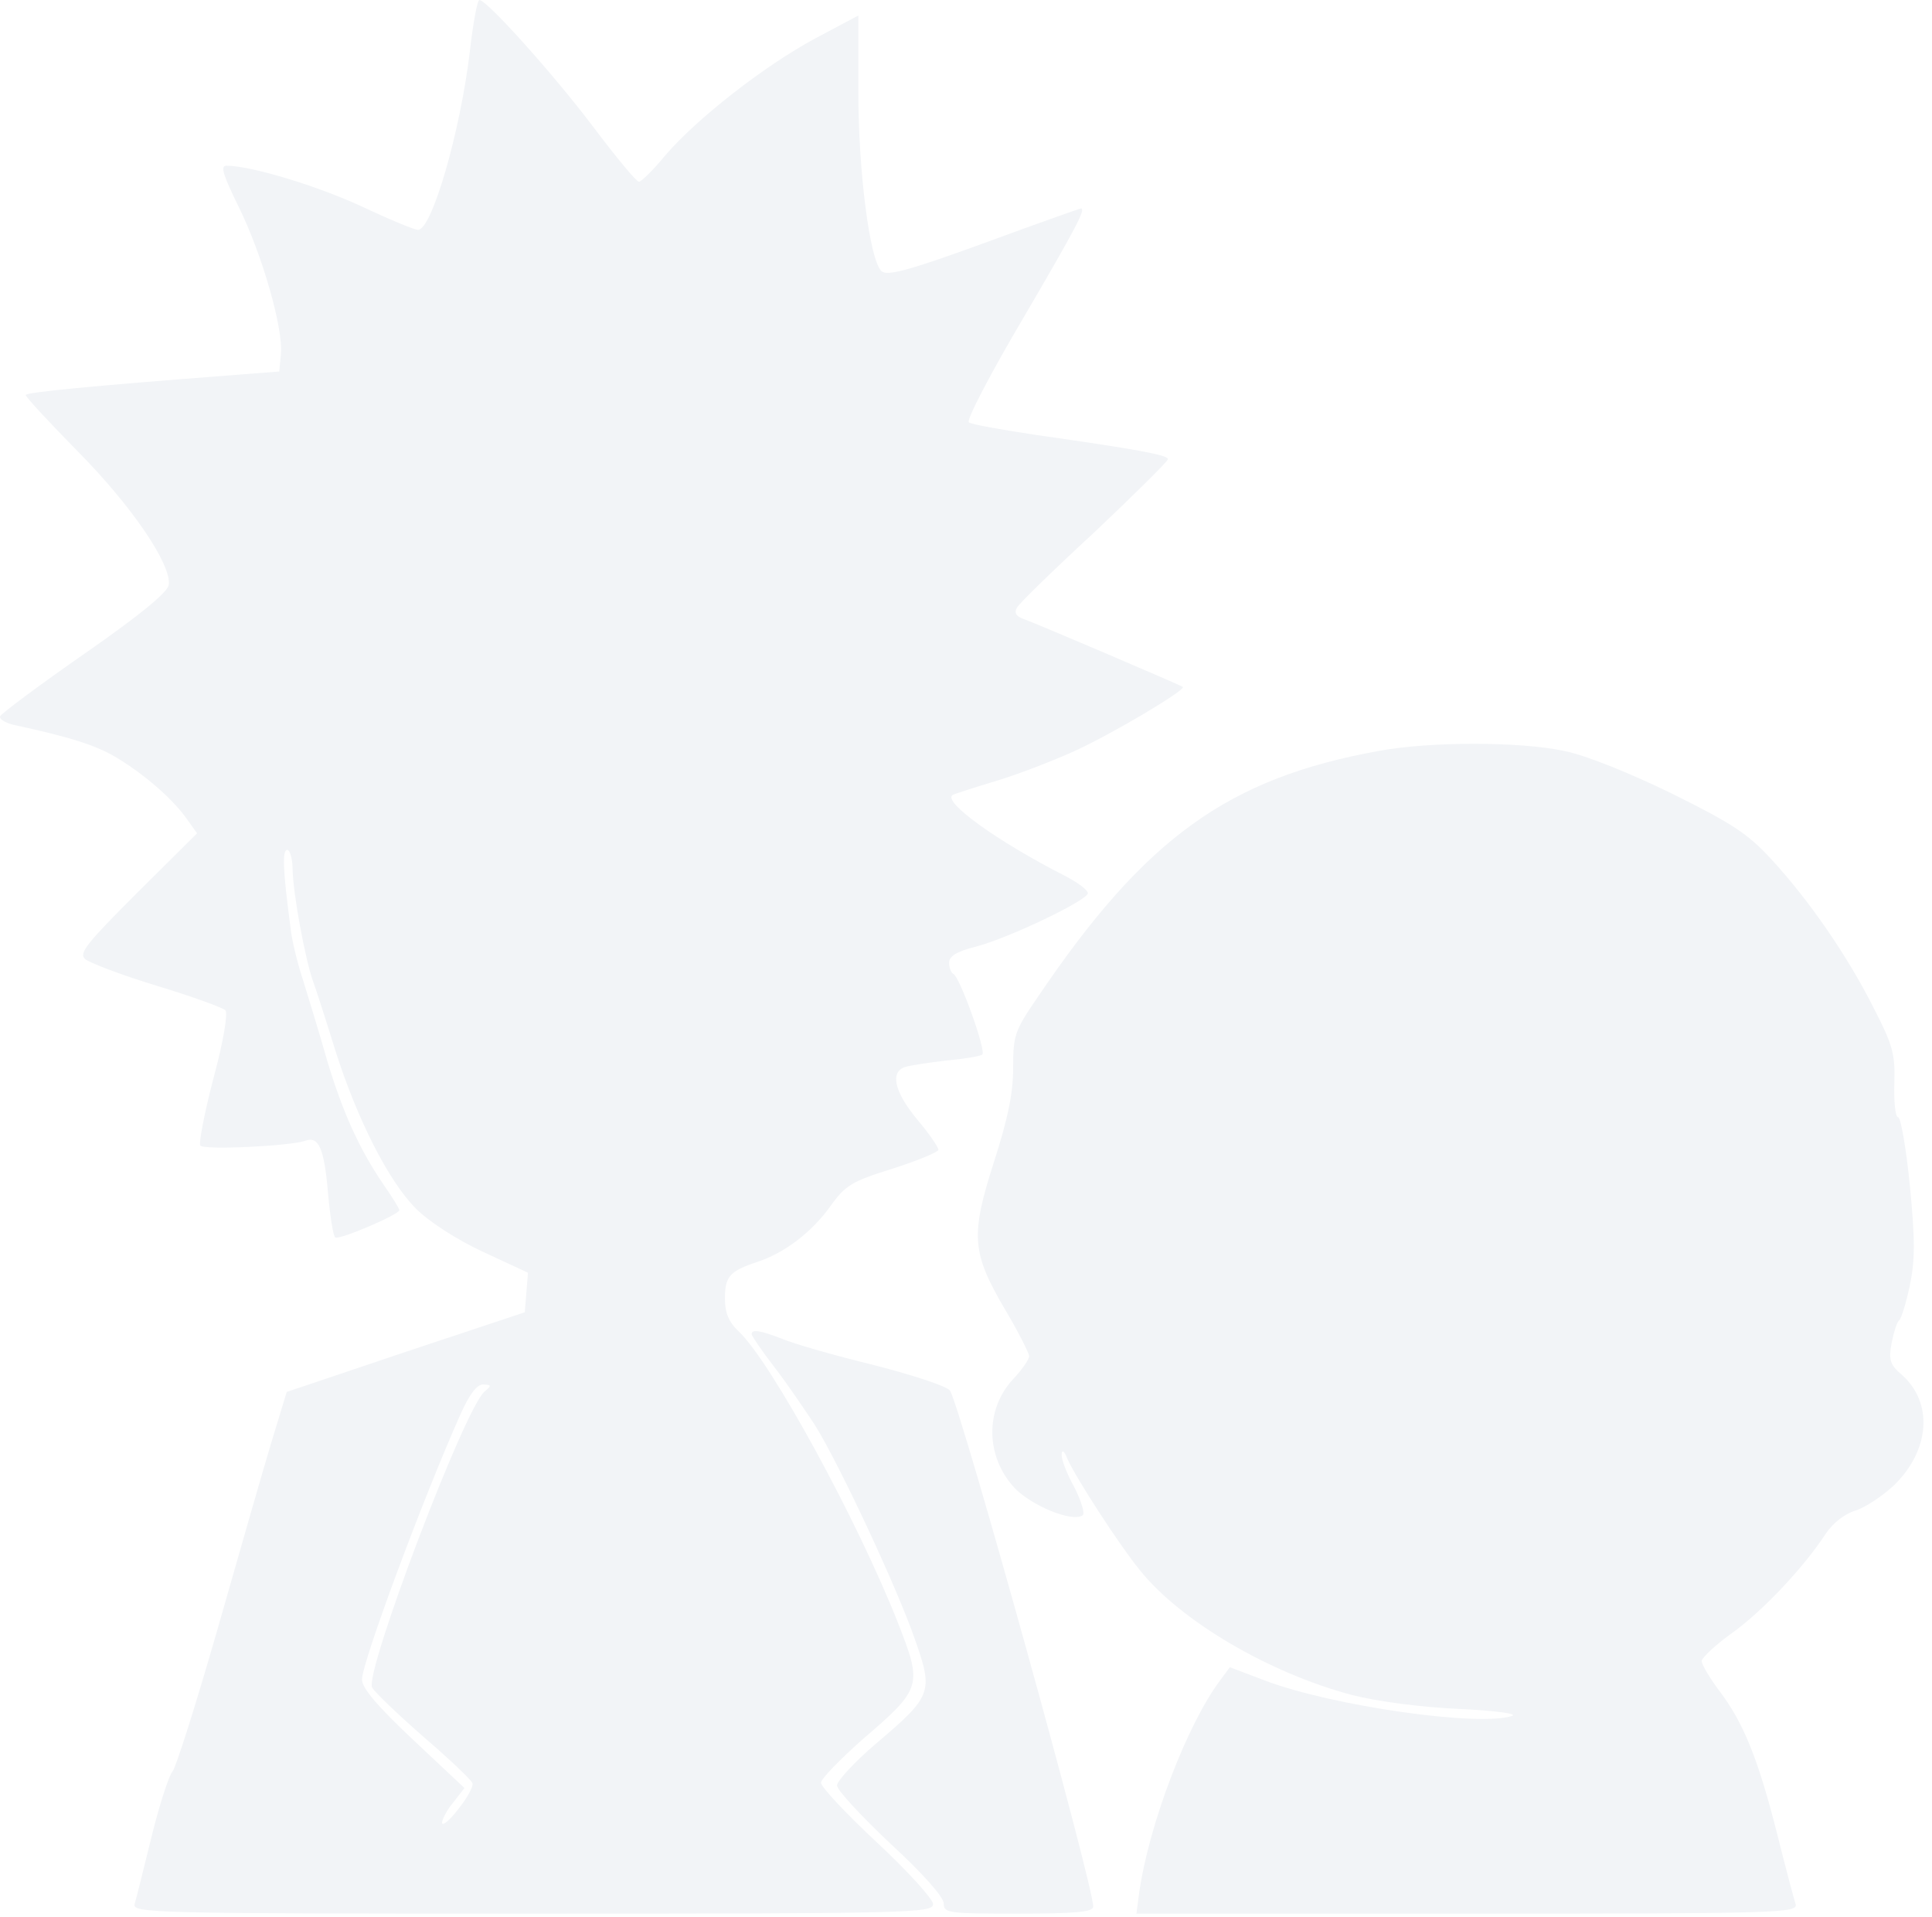
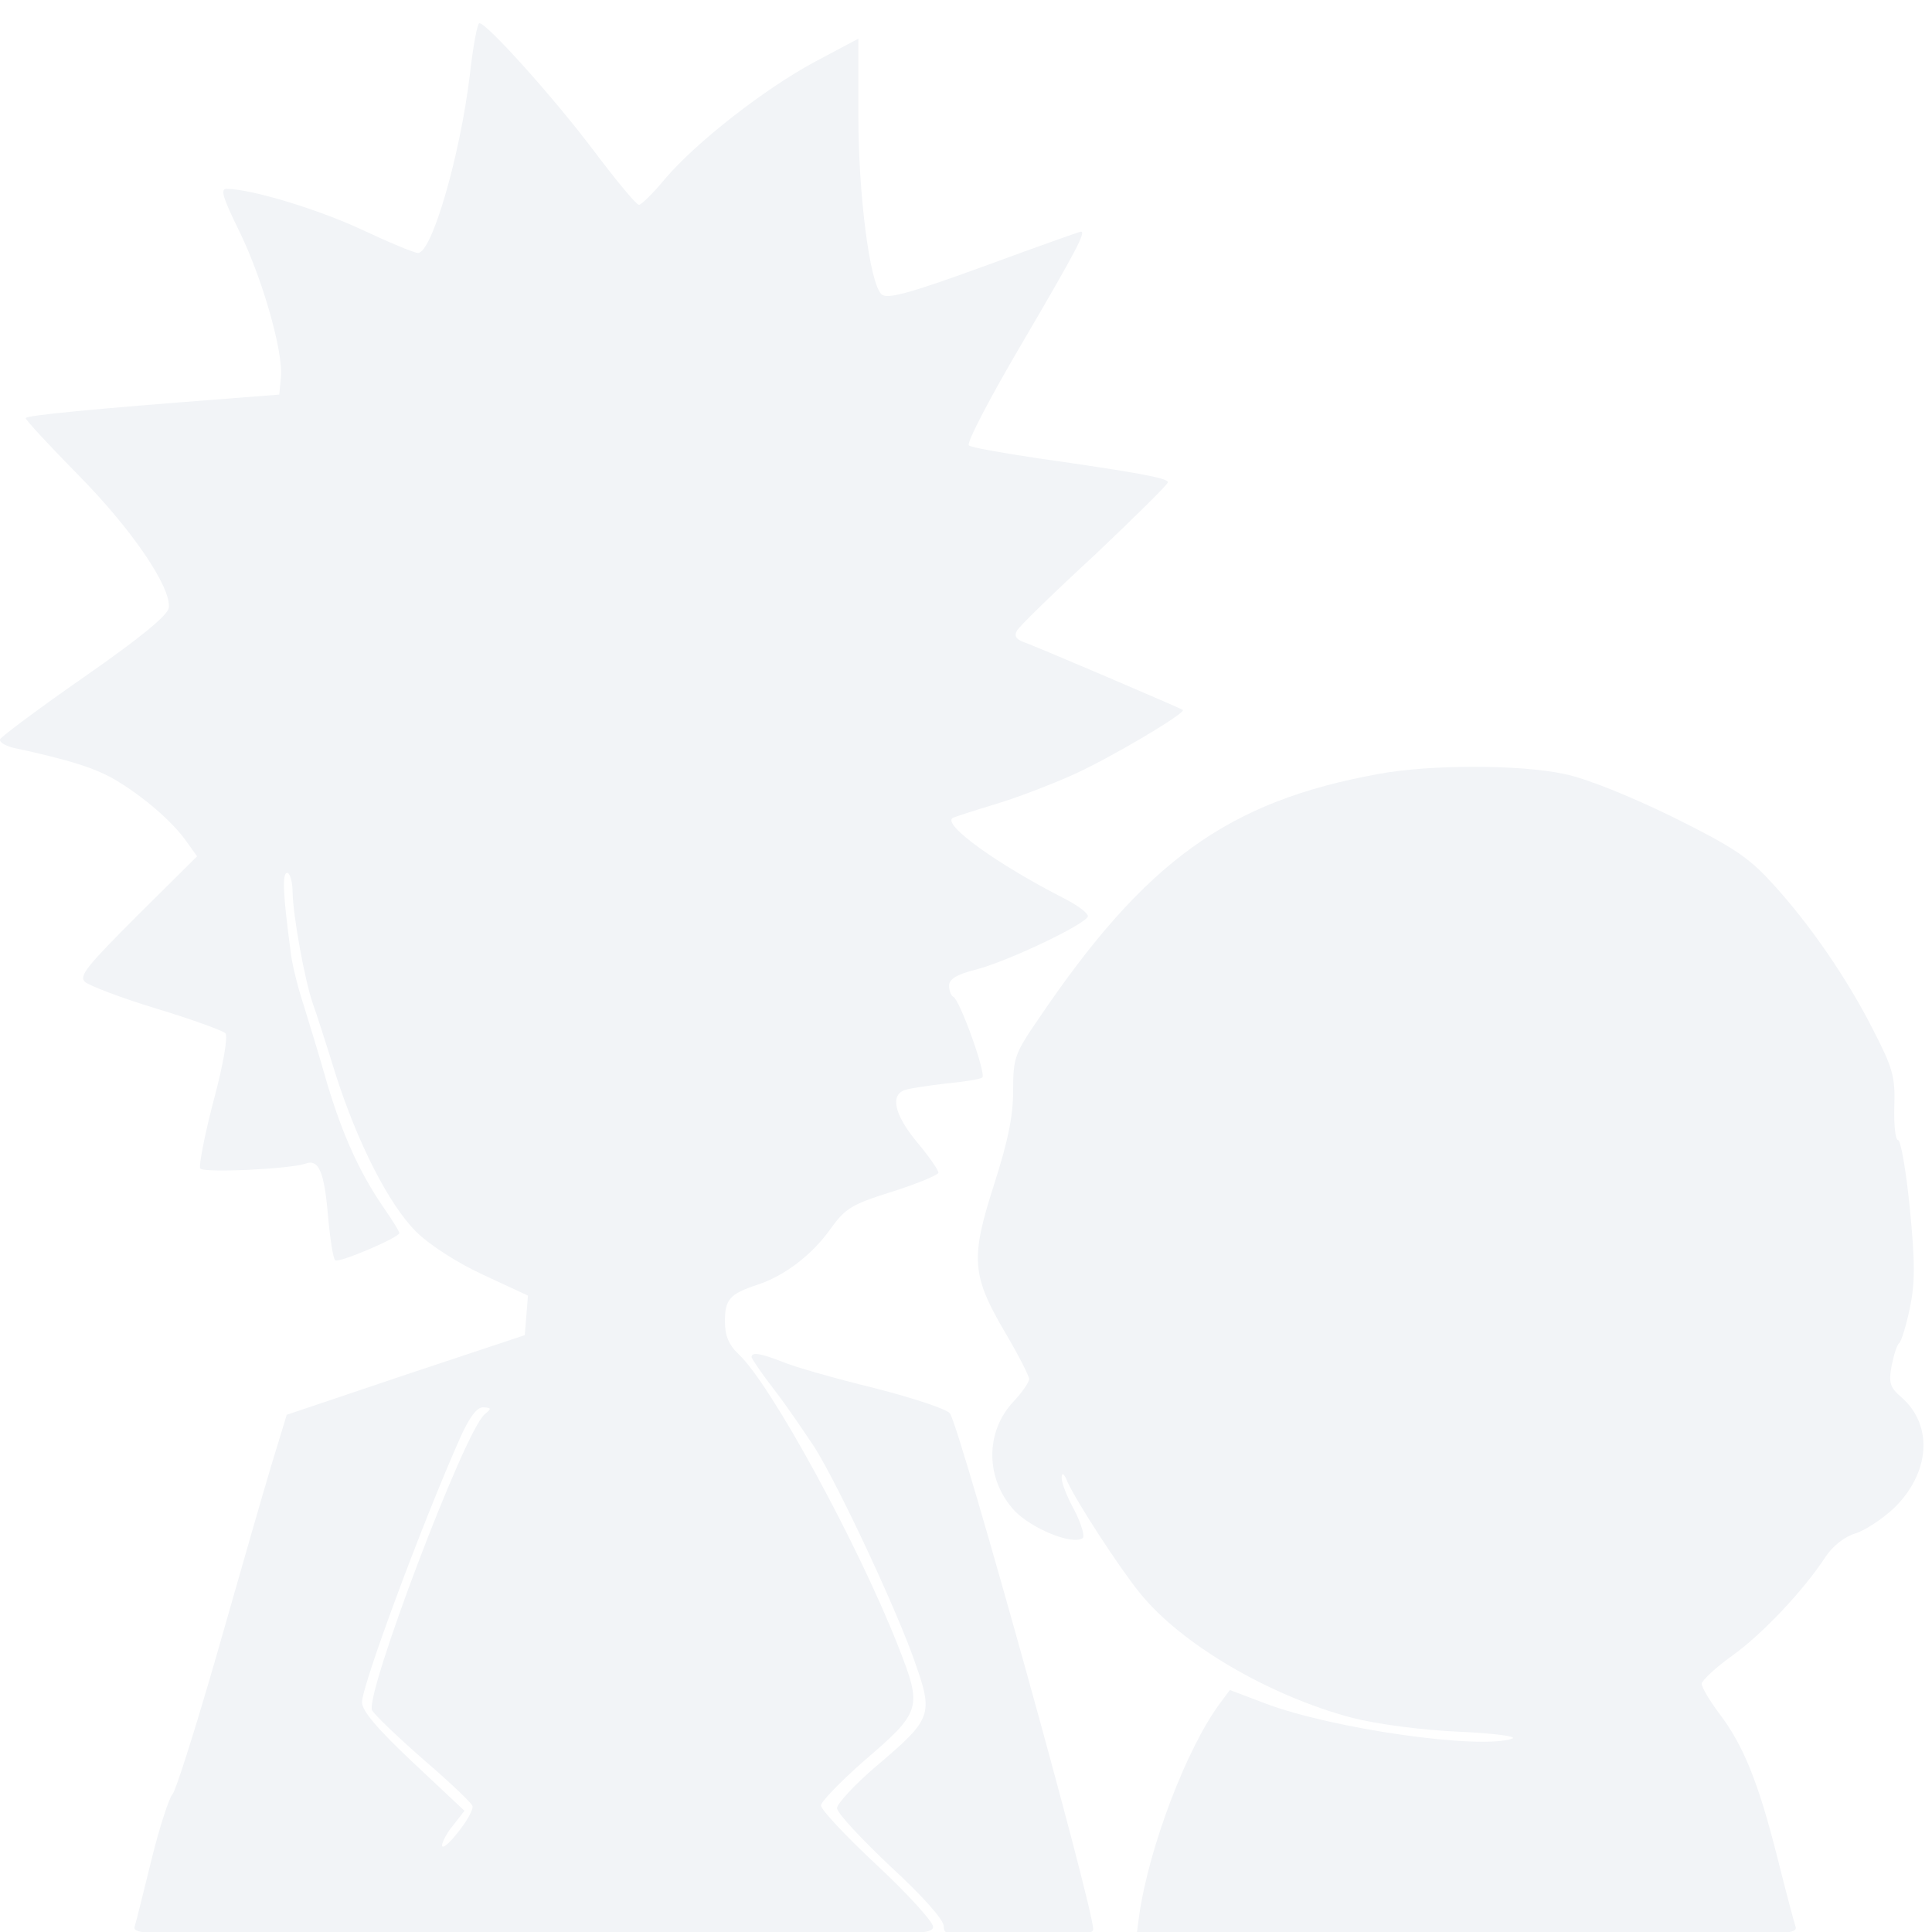
- <svg xmlns="http://www.w3.org/2000/svg" width="250" height="248" viewBox="0 0 250 248" fill="none">
+ <svg xmlns="http://www.w3.org/2000/svg" width="250" height="250" viewBox="0 -3 250 250" fill="none">
  <path d="M60.792 6.708C59.549 17.081 55.889 29.735 54.093 29.735C53.61 29.735 50.295 28.352 46.772 26.693C41.109 24.065 32.476 21.437 29.299 21.437C28.47 21.437 28.885 22.682 30.888 26.762C33.926 32.916 36.689 42.529 36.344 45.848L36.137 48.061L29.921 48.545C11.826 49.928 3.331 50.758 3.331 51.104C3.331 51.38 6.37 54.63 10.1 58.434C17.075 65.487 22.186 73.025 21.84 75.653C21.702 76.621 18.18 79.525 10.928 84.573C5.058 88.653 0.154 92.318 0.016 92.664C-0.122 93.01 0.638 93.494 1.743 93.77C9.133 95.361 12.31 96.398 14.934 97.92C18.525 100.063 22.255 103.245 24.119 105.872L25.501 107.808L17.766 115.484C11.274 121.984 10.169 123.299 10.997 124.059C11.55 124.543 15.694 126.134 20.252 127.517C24.81 128.9 28.816 130.352 29.161 130.698C29.506 131.044 28.954 134.57 27.642 139.411C26.468 143.906 25.708 147.848 25.915 148.193C26.26 148.816 37.656 148.262 39.521 147.571C41.247 146.949 41.938 148.608 42.421 154.071C42.698 157.252 43.112 159.949 43.388 160.087C43.941 160.434 51.676 157.114 51.676 156.561C51.676 156.353 50.778 154.901 49.673 153.311C46.496 148.677 44.355 143.906 42.352 137.267C41.385 133.81 39.935 129.176 39.244 126.894C38.485 124.613 37.725 121.501 37.587 119.979C36.62 112.649 36.482 109.952 37.172 109.952C37.518 109.952 37.863 111.128 37.863 112.511C37.932 115.623 39.452 123.921 40.488 126.894C40.902 128.001 42.214 132.081 43.388 135.884C46.22 144.805 50.295 152.827 53.817 156.353C55.474 158.013 59.066 160.364 62.519 161.955L68.32 164.652L68.113 167.21L67.906 169.769L52.505 174.886L37.103 180.072L35.101 186.642C33.995 190.307 30.888 201.164 28.125 210.846C25.363 220.457 22.738 228.756 22.324 229.17C21.909 229.585 20.666 233.32 19.63 237.538C18.594 241.687 17.628 245.698 17.42 246.321C17.075 247.496 19.837 247.565 68.873 247.565C117.977 247.565 120.74 247.496 120.74 246.321C120.74 245.698 117.494 242.102 113.488 238.368C109.482 234.634 106.236 231.176 106.236 230.623C106.236 230.139 108.723 227.58 111.692 224.952C119.289 218.452 119.359 218.038 116.251 210.084C111.002 196.739 99.744 176.131 95.6 172.258C94.288 171.014 93.805 169.838 93.805 167.971C93.805 165.136 94.426 164.444 97.949 163.268C101.54 162.093 105.062 159.396 107.48 156.008C109.413 153.311 110.242 152.827 115.56 151.167C118.806 150.13 121.43 149.023 121.43 148.747C121.43 148.401 120.187 146.603 118.668 144.805C115.698 141.209 115.145 138.65 117.149 138.028C117.77 137.821 120.187 137.474 122.466 137.198C124.745 136.991 126.817 136.645 127.093 136.438C127.715 136.161 124.193 126.341 123.364 125.995C123.088 125.857 122.812 125.235 122.812 124.543C122.812 123.714 123.779 123.091 126.265 122.468C130.546 121.362 140.768 116.452 140.768 115.553C140.768 115.139 139.456 114.17 137.868 113.341C129.027 108.846 121.845 103.659 123.295 102.83C123.571 102.691 126.126 101.861 128.889 101.032C131.652 100.202 136.141 98.473 138.903 97.228C143.669 95.084 153.476 89.275 153.061 88.861C152.785 88.653 134.069 80.632 132.273 80.009C131.444 79.663 131.237 79.249 131.583 78.626C131.859 78.073 136.417 73.647 141.666 68.807C146.846 63.897 151.128 59.678 151.128 59.402C151.128 58.849 146.845 58.088 134.207 56.29C129.649 55.598 125.643 54.907 125.367 54.63C125.022 54.354 128.199 48.268 132.411 41.146C139.249 29.459 140.561 26.969 139.87 26.969C139.732 26.969 134.069 28.975 127.301 31.464C117.425 35.06 114.731 35.752 114.041 35.06C112.521 33.539 111.07 22.129 111.07 11.894V2.005L105.477 4.979C98.916 8.506 90.145 15.352 86.07 20.123C84.55 21.99 82.962 23.512 82.686 23.512C82.34 23.512 79.716 20.331 76.746 16.389C71.636 9.612 63.002 0 62.035 0C61.759 0 61.207 3.043 60.792 6.708ZM62.726 180.003C60.171 182.009 47.118 216.516 48.154 218.314C48.499 218.936 51.469 221.771 54.784 224.676C58.168 227.58 60.999 230.277 61.138 230.692C61.276 231.107 60.447 232.629 59.273 234.08C58.168 235.533 57.201 236.293 57.201 235.809C57.201 235.394 57.822 234.15 58.651 233.181L60.102 231.315L53.472 225.091C48.844 220.734 46.841 218.383 46.841 217.276C46.841 215.063 54.715 193.903 59.549 183.046C60.723 180.418 61.69 179.104 62.519 179.104C63.624 179.173 63.624 179.243 62.726 180.003Z" fill="#F2F4F7" />
  <path d="M178.34 97.159C158.933 100.686 148.228 108.362 134.347 128.9C131.308 133.326 131.1 133.879 131.1 138.166C131.1 141.485 130.41 144.736 128.614 150.337C125.576 159.811 125.713 162.024 130.064 169.423C131.791 172.328 133.172 175.094 133.172 175.44C133.172 175.854 132.274 177.168 131.1 178.413C127.44 182.355 127.509 188.44 131.308 192.52C133.518 194.802 138.698 196.946 140.079 196.047C140.424 195.84 139.941 194.249 139.043 192.451C138.076 190.722 137.316 188.786 137.385 188.163C137.385 187.472 137.731 187.679 138.145 188.786C139.319 191.345 144.775 199.781 147.469 203.1C152.787 209.739 164.251 216.447 174.956 219.282C178.202 220.112 183.935 220.872 188.769 221.08C193.327 221.287 196.435 221.702 195.675 221.979C191.531 223.431 172.469 220.734 163.698 217.415L159.141 215.686L157.966 217.276C153.615 223.016 148.642 236.086 147.399 244.938L147.054 247.565H189.874C230.345 247.565 232.693 247.496 232.348 246.321C232.141 245.698 231.036 241.549 229.931 237.123C227.514 227.58 225.58 222.809 222.472 218.729C221.229 217.069 220.193 215.341 220.193 214.856C220.262 214.442 221.988 212.781 224.13 211.26C227.997 208.494 233.315 202.893 236.215 198.467C237.182 197.015 238.702 195.84 240.083 195.425C241.257 195.078 243.467 193.627 244.986 192.244C249.752 187.679 250.236 181.456 246.023 177.79C244.572 176.546 244.365 175.924 244.78 173.711C245.056 172.328 245.47 171.014 245.747 170.806C246.023 170.599 246.644 168.593 247.128 166.311C247.818 162.992 247.818 160.434 247.128 153.311C246.644 148.47 245.953 144.529 245.608 144.529C245.263 144.529 245.056 142.592 245.125 140.171C245.263 136.368 244.918 135.193 242.431 130.352C239.116 123.782 234.213 116.591 229.24 111.197C226.201 107.877 224.198 106.564 216.394 102.691C210.869 99.994 205.206 97.712 202.444 97.159C196.711 95.914 184.97 95.914 178.34 97.159Z" fill="#F2F4F7" />
  <path d="M97.259 172.604C97.259 172.812 98.571 174.748 100.228 176.891C101.886 179.036 104.165 182.424 105.408 184.291C108.654 189.477 116.182 205.659 118.392 212.09C120.809 218.936 120.602 219.42 113.35 225.574C110.588 227.926 108.309 230.416 108.309 230.968C108.309 231.591 111.416 234.91 115.215 238.506C119.359 242.31 122.121 245.422 122.121 246.251C122.121 247.496 122.674 247.565 131.79 247.565C139.042 247.565 141.46 247.358 141.46 246.666C141.46 243.762 124.539 182.839 122.95 179.935C122.674 179.381 118.254 177.929 113.144 176.615C108.032 175.37 102.715 173.849 101.264 173.227C98.433 172.12 97.259 171.913 97.259 172.604Z" fill="#F2F4F7" />
</svg>
